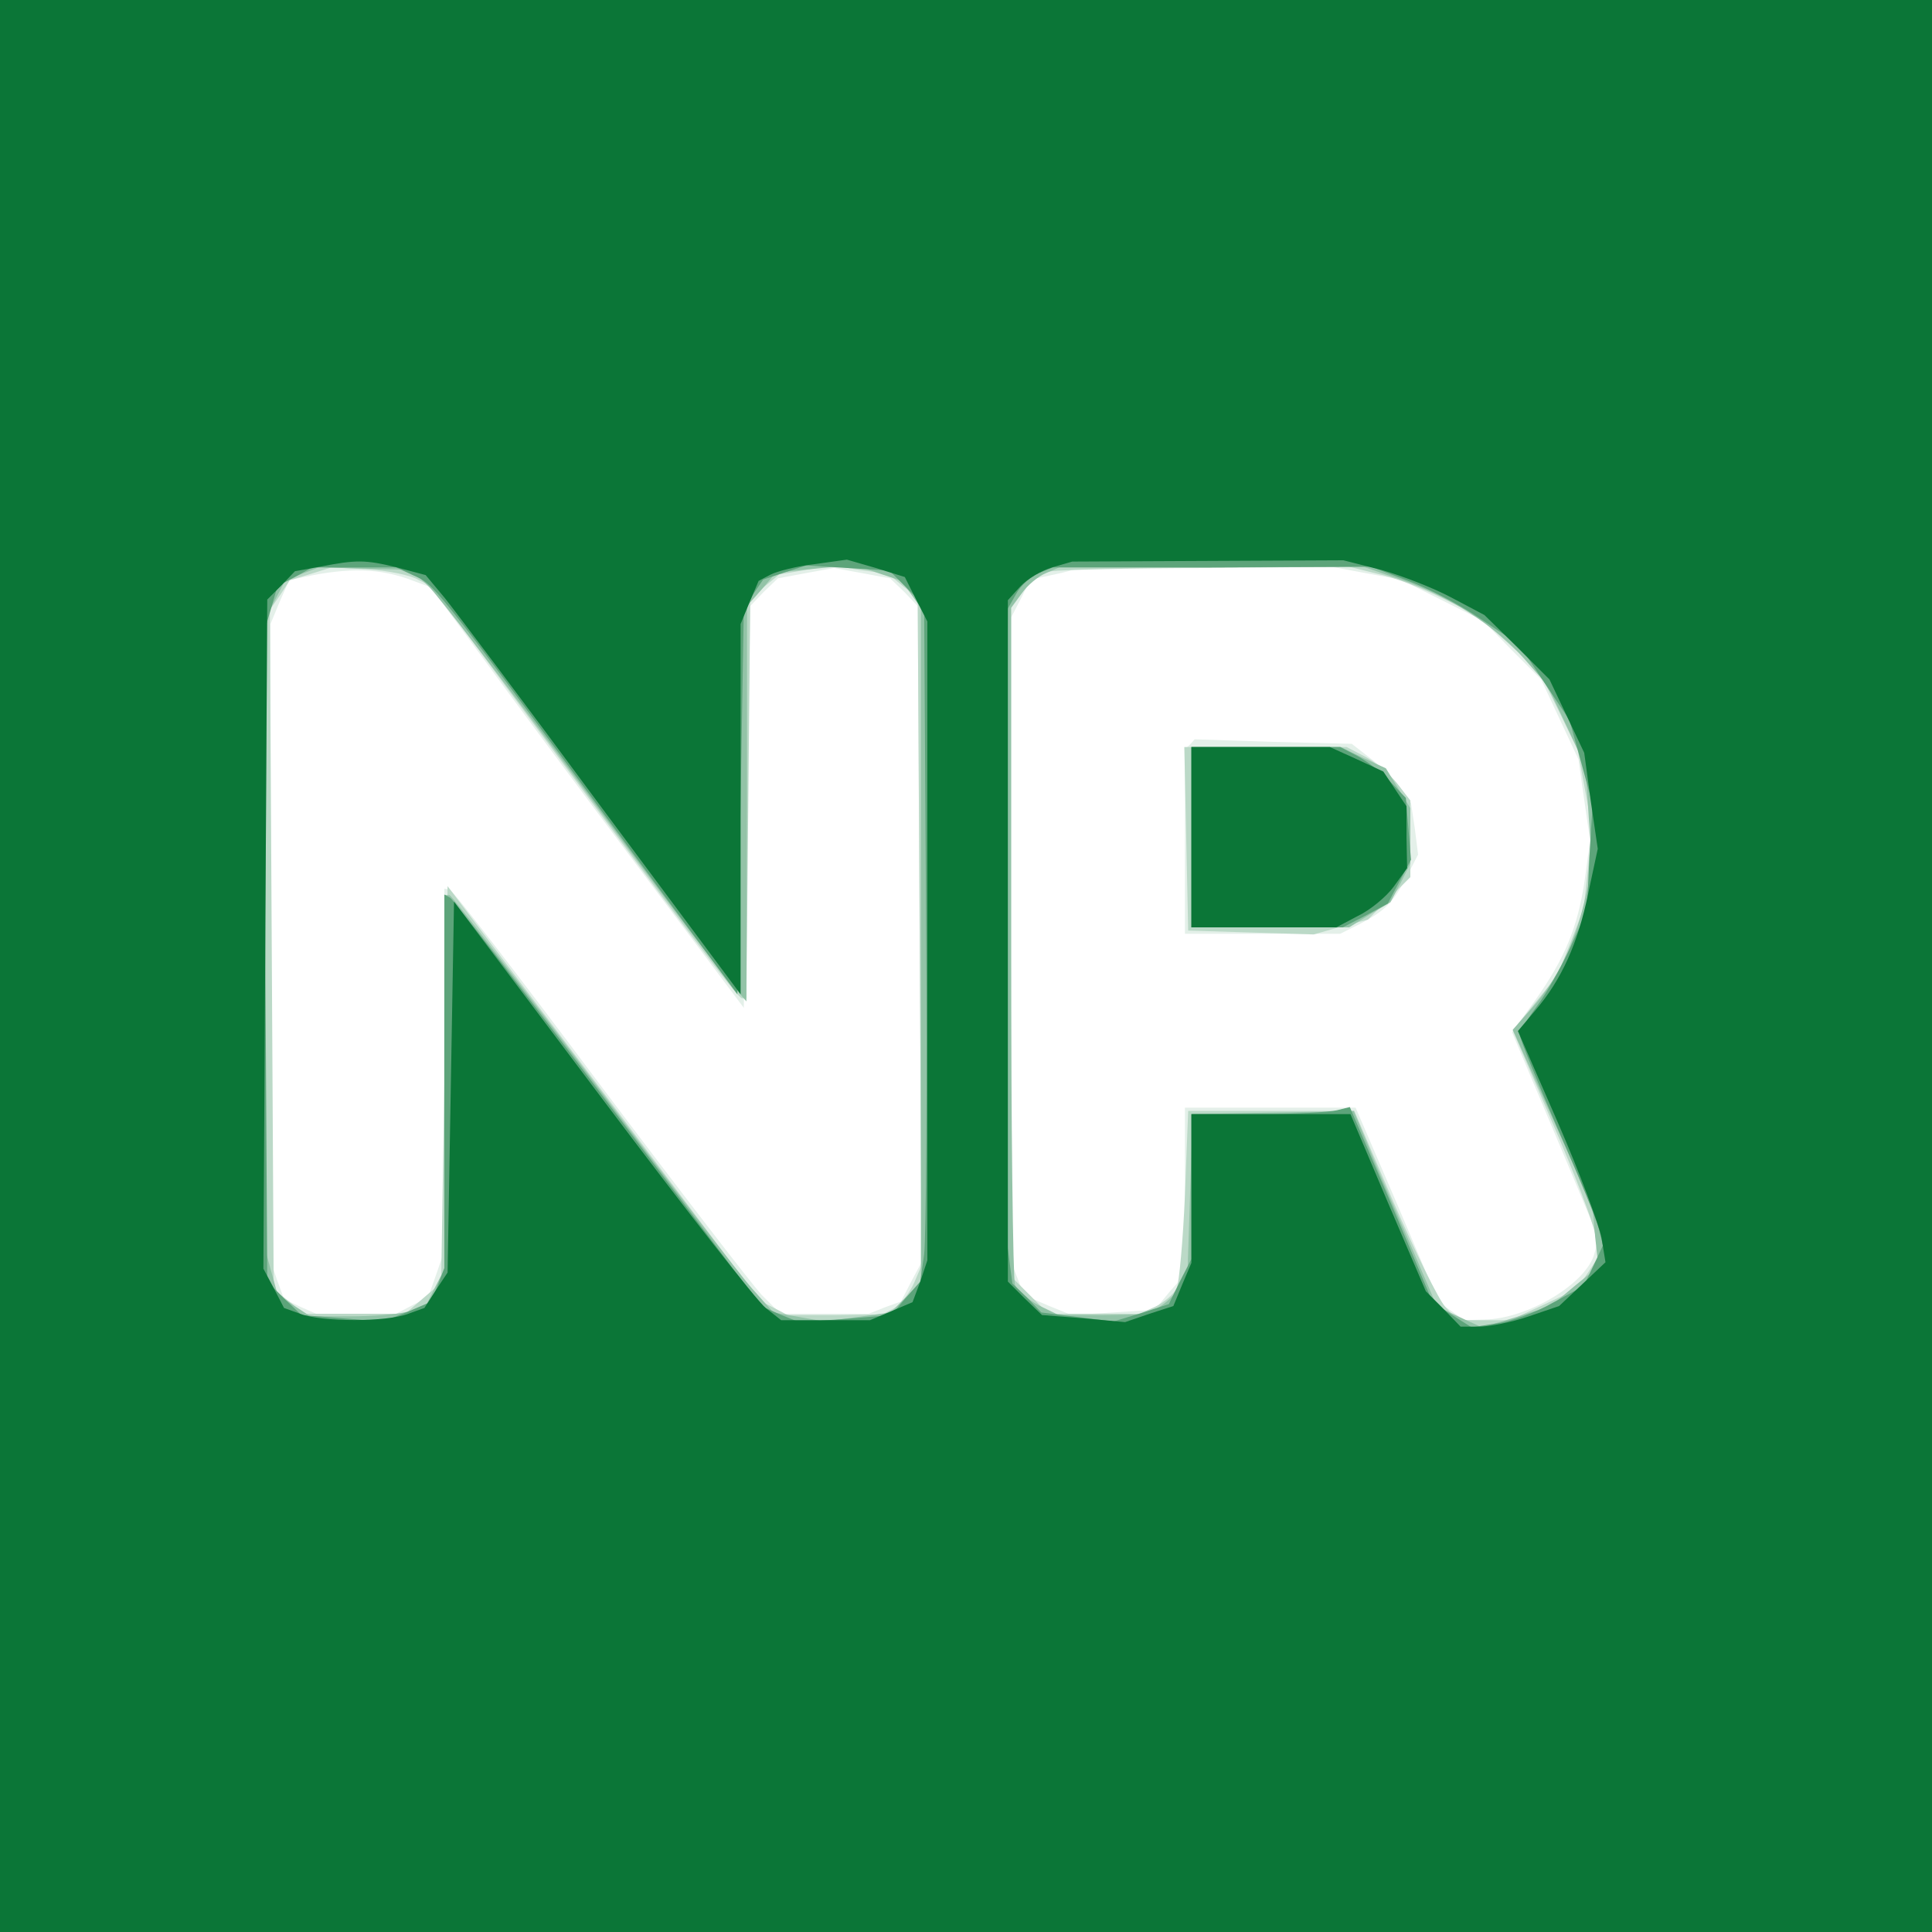
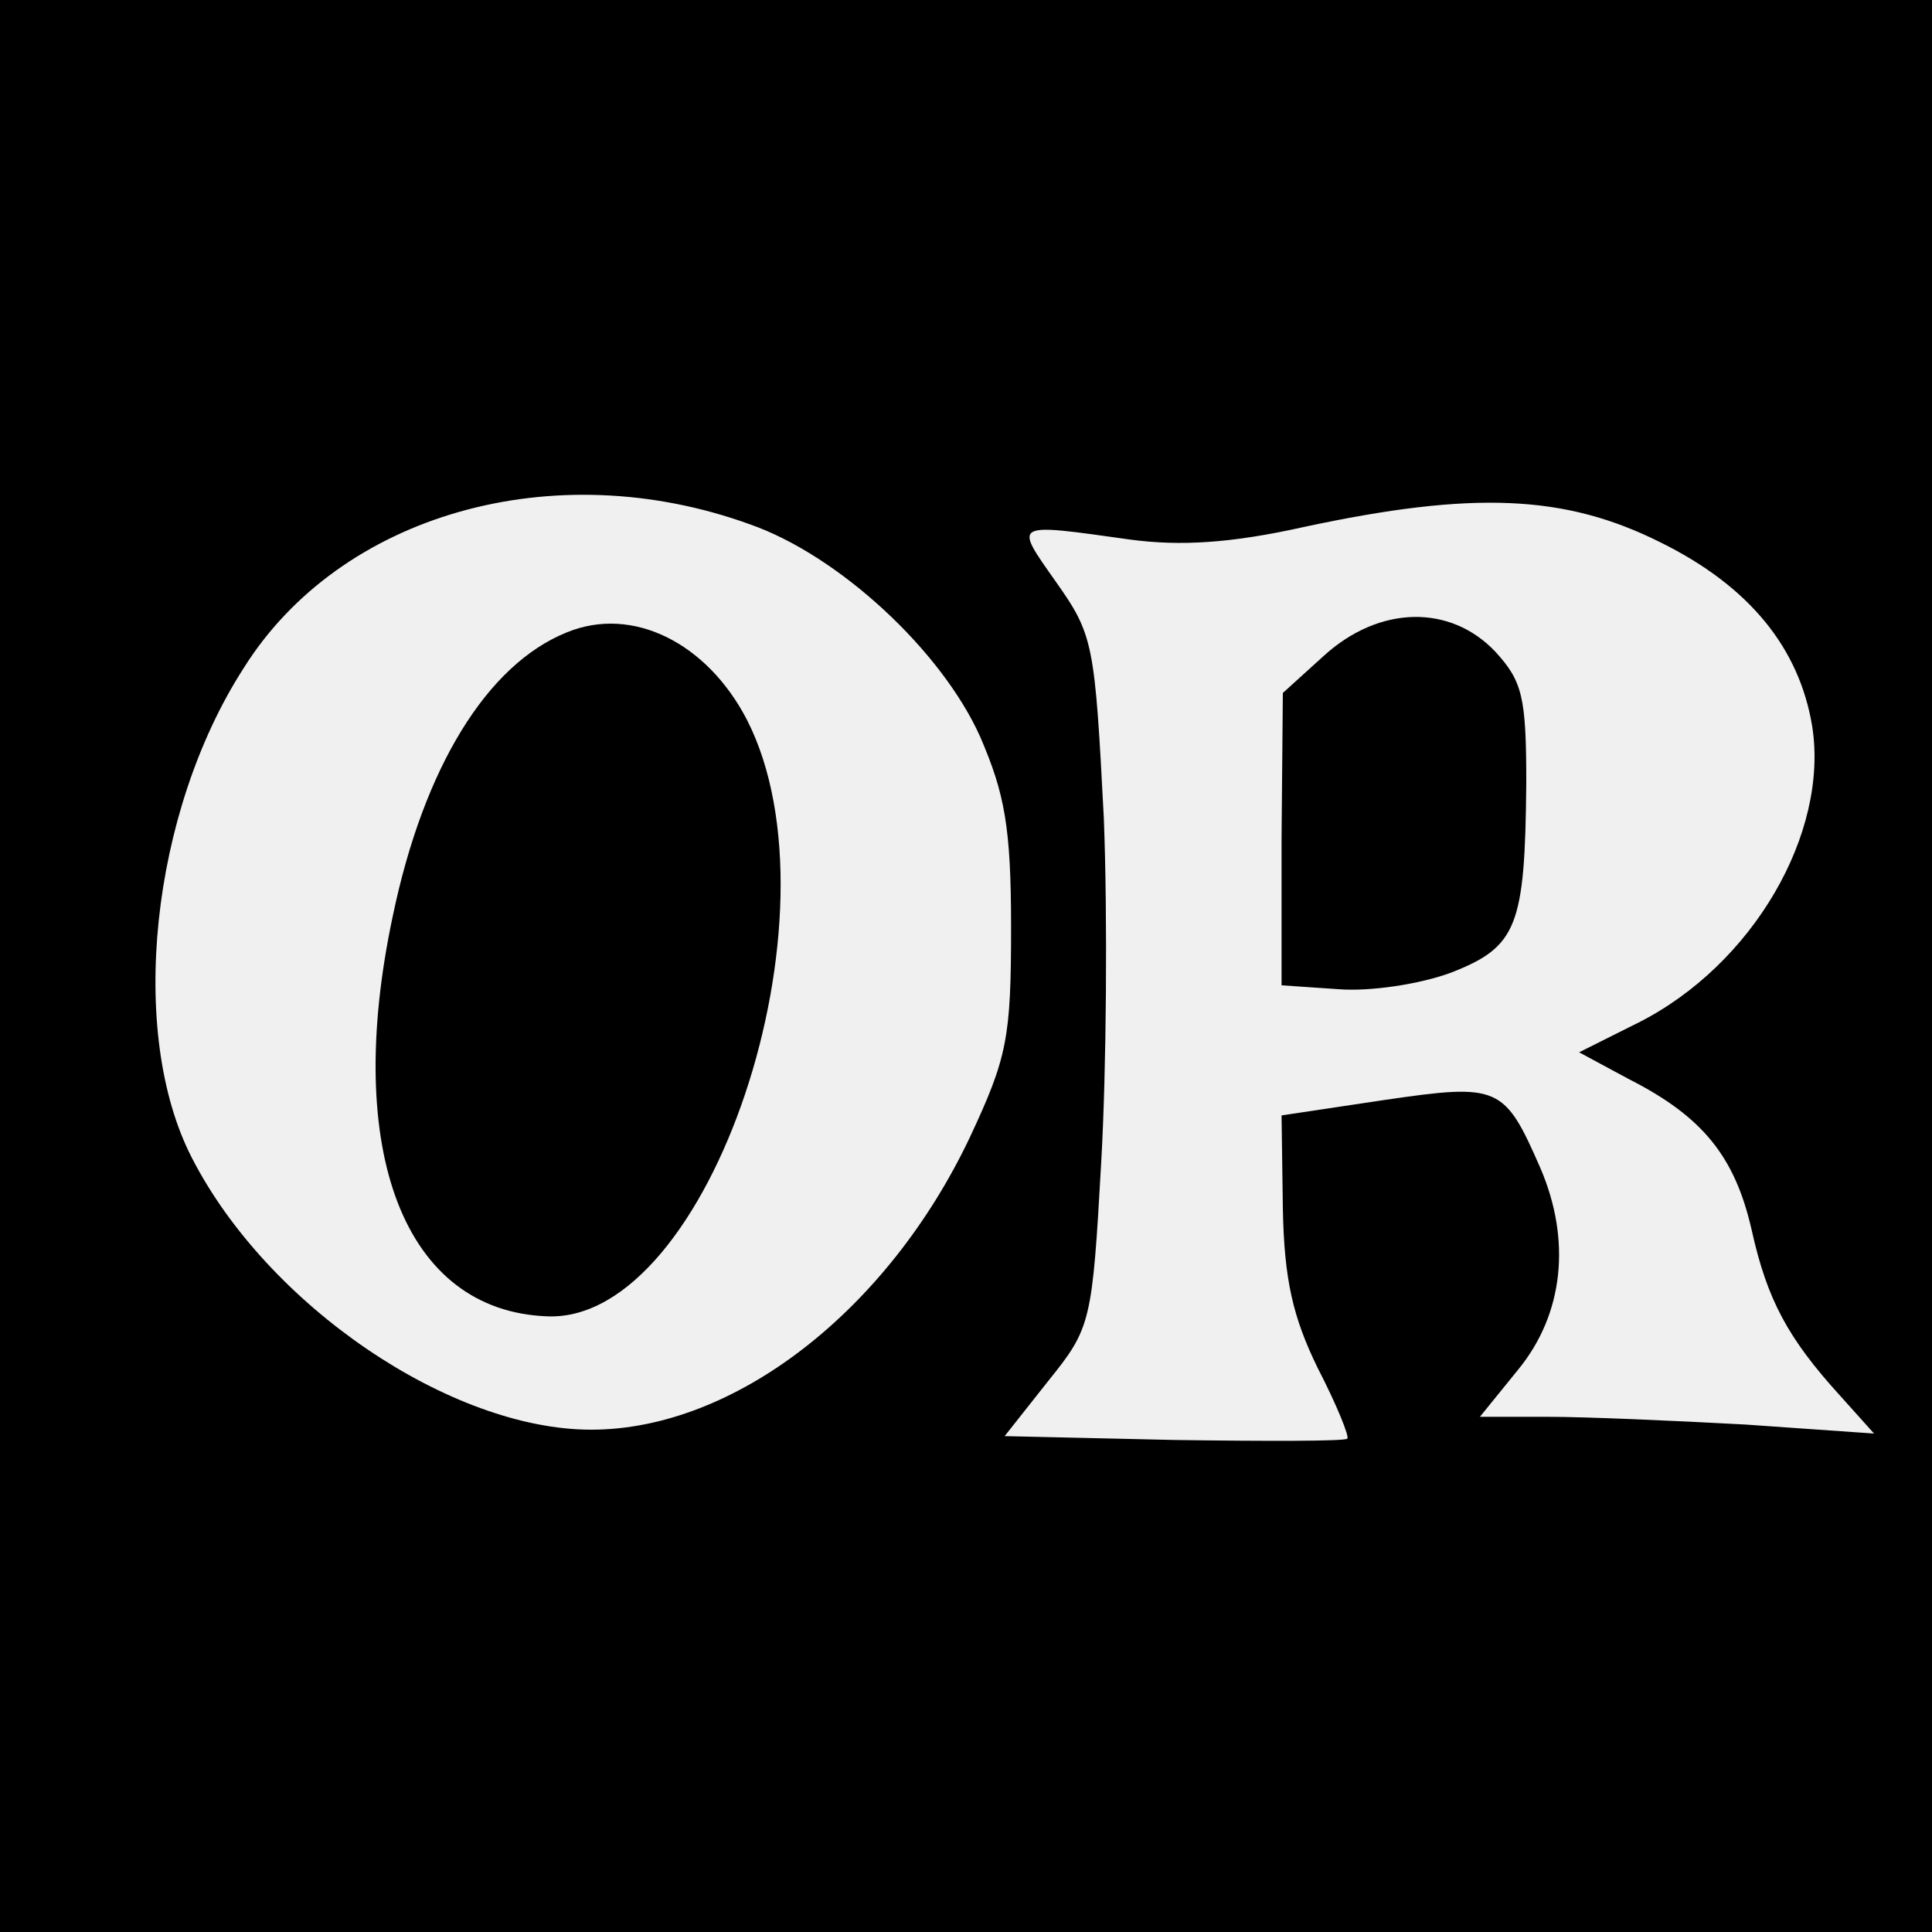
- <svg xmlns="http://www.w3.org/2000/svg" version="1.2" baseProfile="tiny-ps" viewBox="0 0 300 300">
-   <g>
-     <g fill="#fff" transform="matrix(.1 0 0 -.1 0 300)">
-       <path d="M0 1500V0h3000v3000H0V1500z" />
-     </g>
-     <g fill="#e4f0e9" transform="matrix(.1 0 0 -.1 0 300)">
-       <path d="M0 1500V0h3000v3000H0V1500zm642 598 27-10 78-106c43-59 152-206 243-327l165-220 5 312 5 312 21 22 22 21 43 8 44 8 44-8 43-8 22-21 21-22 3-509 3-510-16-30-16-31-25-9-25-10h-137l-29 29c-15 16-129 164-253 329-124 166-228 301-232 301l-8 1-1-282v-283l-12-35-12-34-25-13-25-13H491l-25 11-25 12-11 30-10 30v988l14 34 15 34 23 5c69 15 119 14 170-6zm1479 12 54-10 64-32 64-32 45-46 45-45 29-62 29-62 9-63 9-63-8-60c-11-75-31-123-77-188l-36-50 32-76c18-42 48-114 67-159l35-84-6-24c-12-47-104-102-171-103l-31-1-20 14-20 14-64 151-65 151h-265v-259l-24-27-23-28-65-4-64-4-37 15-37 16-10 26-10 26v1000l15 29 15 30 28 6c15 3 32 7 37 9 6 2 98 4 206 4l196 1 54-10zm-273-266-8-7v-287h241l32 16c39 21 50 32 72 74l17 33-5 40-6 40-18 26c-11 13-32 34-47 45l-27 21-122 3-122 4-7-8z" />
-     </g>
-     <g fill="#bbd9c7" transform="matrix(.1 0 0 -.1 0 300)">
-       <path d="M0 1500V0h3000v3000H0V1500zm649 600 22-11 116-157c269-363 358-482 365-482h7l3 311 3 311 23 18 22 18 41 7 41 7 43-7 44-6 23-19 23-18 3-518 3-519-12-28c-7-15-20-32-30-38l-19-10-73-1h-74l-21 11-22 11-242 322-243 322-5-308-5-308-28-24-28-24H472l-23 19-24 19-3 527-3 528 16 23 15 23 33 10 32 10 56-3c31-2 66-9 78-16zm1490 9c24-5 69-22 99-37l55-27 48-43 48-43 31-62 30-62 11-60 11-60-6-63-7-63-20-52-21-52-34-42-35-43 61-142c34-78 64-156 67-175l6-33-17-26-18-26-51-24-52-24h-82l-19 21c-10 11-46 84-80 162l-61 142h-258l-5-130c-3-71-9-137-13-146-5-9-19-21-33-28l-25-11h-141l-29 29-29 29v1039l20 26 20 26 23 4c12 2 121 5 242 5l220 2 44-11zm-297-411 3-143 98-3 97-3 42 12 42 11 33 33 33 33v119l-21 27c-11 14-34 33-49 41l-29 15h-252l3-142z" />
-     </g>
-     <g fill="#93c3a7" transform="matrix(.1 0 0 -.1 0 300)">
-       <path d="M0 1500V0h3000v3000H0V1500zm665 590c15-14 118-149 230-300s217-291 234-310l30-35 1 307v307l23 26 22 26 61 6 61 6 37-13 36-12 15-21 15-21V1009l-23-23-24-24-51-7-52-7-39 7-40 7-33 37c-18 20-130 166-248 324-118 157-218 286-222 287h-8v-581l-15-29-15-30-28-7c-15-4-55-7-89-7h-61l-26 17-25 17-11 40-11 40 3 487 3 488 14 27 14 27 26 10 26 10 72-2 72-2 26-25zm1510 10c74-25 144-70 191-122l36-41 30-63 30-64 5-79 6-78-13-54c-16-67-41-118-80-163l-31-35 62-138 62-138 4-46 5-46-37-30-37-31-53-17-54-16-35 16-35 17-39 91c-22 51-52 119-65 152l-25 60-26-1c-14 0-70-1-125-2l-99-2-4-122-4-123-12-22c-7-13-22-27-33-33l-20-11-68-1h-67l-31 15c-17 9-33 24-37 32-3 9-6 249-6 534v517l16 22c9 13 26 27 38 32l21 9h236l236 1 58-20zm-325-400v-140h245l32 20 32 19 16 30 15 30v86l-19 31-19 31-35 16-35 17h-232v-140z" />
-     </g>
-     <g fill="#5da47a" transform="matrix(.1 0 0 -.1 0 300)">
-       <path d="M0 1500V0h3000v3000H0V1500zm641 607c34-15 33-14 290-362l214-289 5 299 5 300 15 23 15 22 33 11 34 11 64-4 65-4 27-27 27-27 3-483c2-265 0-501-3-525l-6-42-23-26-22-26-72-6-71-5-30 12-29 13-237 314c-130 173-241 317-246 320l-9 5v-580l-10-26-10-26-37-16-38-15-64 5-63 5-27 26-26 26-3 503-3 502 11 37 11 38 27 14 27 15h130l26-12zm1543-8c31-11 83-38 115-60l60-40 39-59 39-58 18-65 18-66-5-83-4-83-26-57c-15-32-38-73-52-91-14-19-26-38-26-44s26-70 58-144c33-74 62-145 65-158l6-25-15-32-15-31-48-26c-26-15-65-29-87-32l-39-6-30 19-30 19-64 152-65 152-20-5c-12-3-67-6-123-6h-103v-225l-18-35-17-35-43-14-43-13-56 7-56 7-22 23-23 22-7 54c-3 30-5 265-3 524l3 470 13 23c7 13 23 27 35 32l22 9h247l247 1 55-21zm-334-399v-140h235l35 18 35 19 18 34 18 34-4 48-4 48-24 25c-13 14-36 32-51 40l-27 14h-231v-140z" />
-     </g>
-     <g fill="#0b7637" transform="matrix(.1 0 0 -.1 0 300)">
-       <path d="M0 1500V0h3000v3000H0V1500zm616 619 45-12 30-36c16-20 126-166 244-326l215-289v575l14 34 14 33 19 10c10 5 41 13 68 16l50 7 45-13 45-14 17-34 18-35v-992l-11-33-12-32-33-14-33-14h-138l-24 19c-13 10-127 156-254 325l-230 306-5-288-5-288-18-27-18-28-25-9c-33-13-135-13-168 0l-25 9-16 31-16 30 3 520 3 519 22 22 21 22 39 7c56 11 70 11 119-1zm1529-4c32-9 81-28 109-43l51-27 51-50 50-50 27-57 27-57 10-74 11-75-15-70c-16-77-41-133-82-181l-27-32 62-142c34-78 64-159 68-180l6-37-36-34-36-34-47-16c-26-9-61-16-77-16h-29l-27 28-27 27-59 138-58 137h-247v-231l-14-33-14-34-37-12-38-13-65 6-64 5-27 26-26 26v1058l19 21c11 12 33 25 50 30l31 9 210 1 211 1 59-15zm-295-415v-140h225l34 18c19 9 44 30 55 45l21 29-1 48v48l-18 27-18 27-41 19-42 19h-215v-140z" />
-     </g>
+ <svg xmlns="http://www.w3.org/2000/svg" version="1.0" width="150pt" height="150pt" viewBox="0 0 150 150" preserveAspectRatio="xMidYMid meet">
+   <g transform="translate(0,150) scale(0.1,-0.1)" fill="#000000" stroke="none">
+     <path d="M0 750 l0 -750 750 0 750 0 0 750 0 750 -750 0 -750 0 0 -750z m582 343 c69 -24 149 -98 179 -165 19 -44 24 -70 24 -148 0 -86 -3 -101 -32 -163 -64 -135 -183 -227 -294 -227 -109 0 -251 96 -310 211 -50 97 -32 268 40 380 75 120 241 167 393 112z m707 -14 c69 -34 108 -82 118 -143 13 -83 -46 -185 -135 -230 l-46 -23 39 -21 c57 -29 82 -60 95 -117 12 -54 28 -84 69 -129 l26 -29 -100 7 c-55 3 -124 6 -153 6 l-53 0 30 37 c35 43 41 100 17 156 -28 64 -32 66 -121 53 l-80 -12 1 -72 c1 -56 8 -85 27 -124 15 -29 25 -54 23 -55 -2 -2 -62 -2 -134 -1 l-132 3 34 43 c33 41 34 45 41 170 4 70 5 190 2 267 -7 135 -8 142 -37 183 -33 47 -35 46 58 33 38 -5 77 -3 135 10 131 28 202 25 276 -12z" />
+     <path d="M440 1009 c-62 -25 -111 -105 -135 -220 -39 -183 9 -307 120 -311 126 -5 232 312 155 463 -31 60 -89 89 -140 68z" />
+     <path d="M1028 991 l-32 -29 -1 -113 0 -114 44 -3 c25 -2 64 4 88 13 51 20 57 36 58 147 0 67 -3 79 -24 102 -35 37 -90 36 -133 -3z" />
  </g>
</svg>
